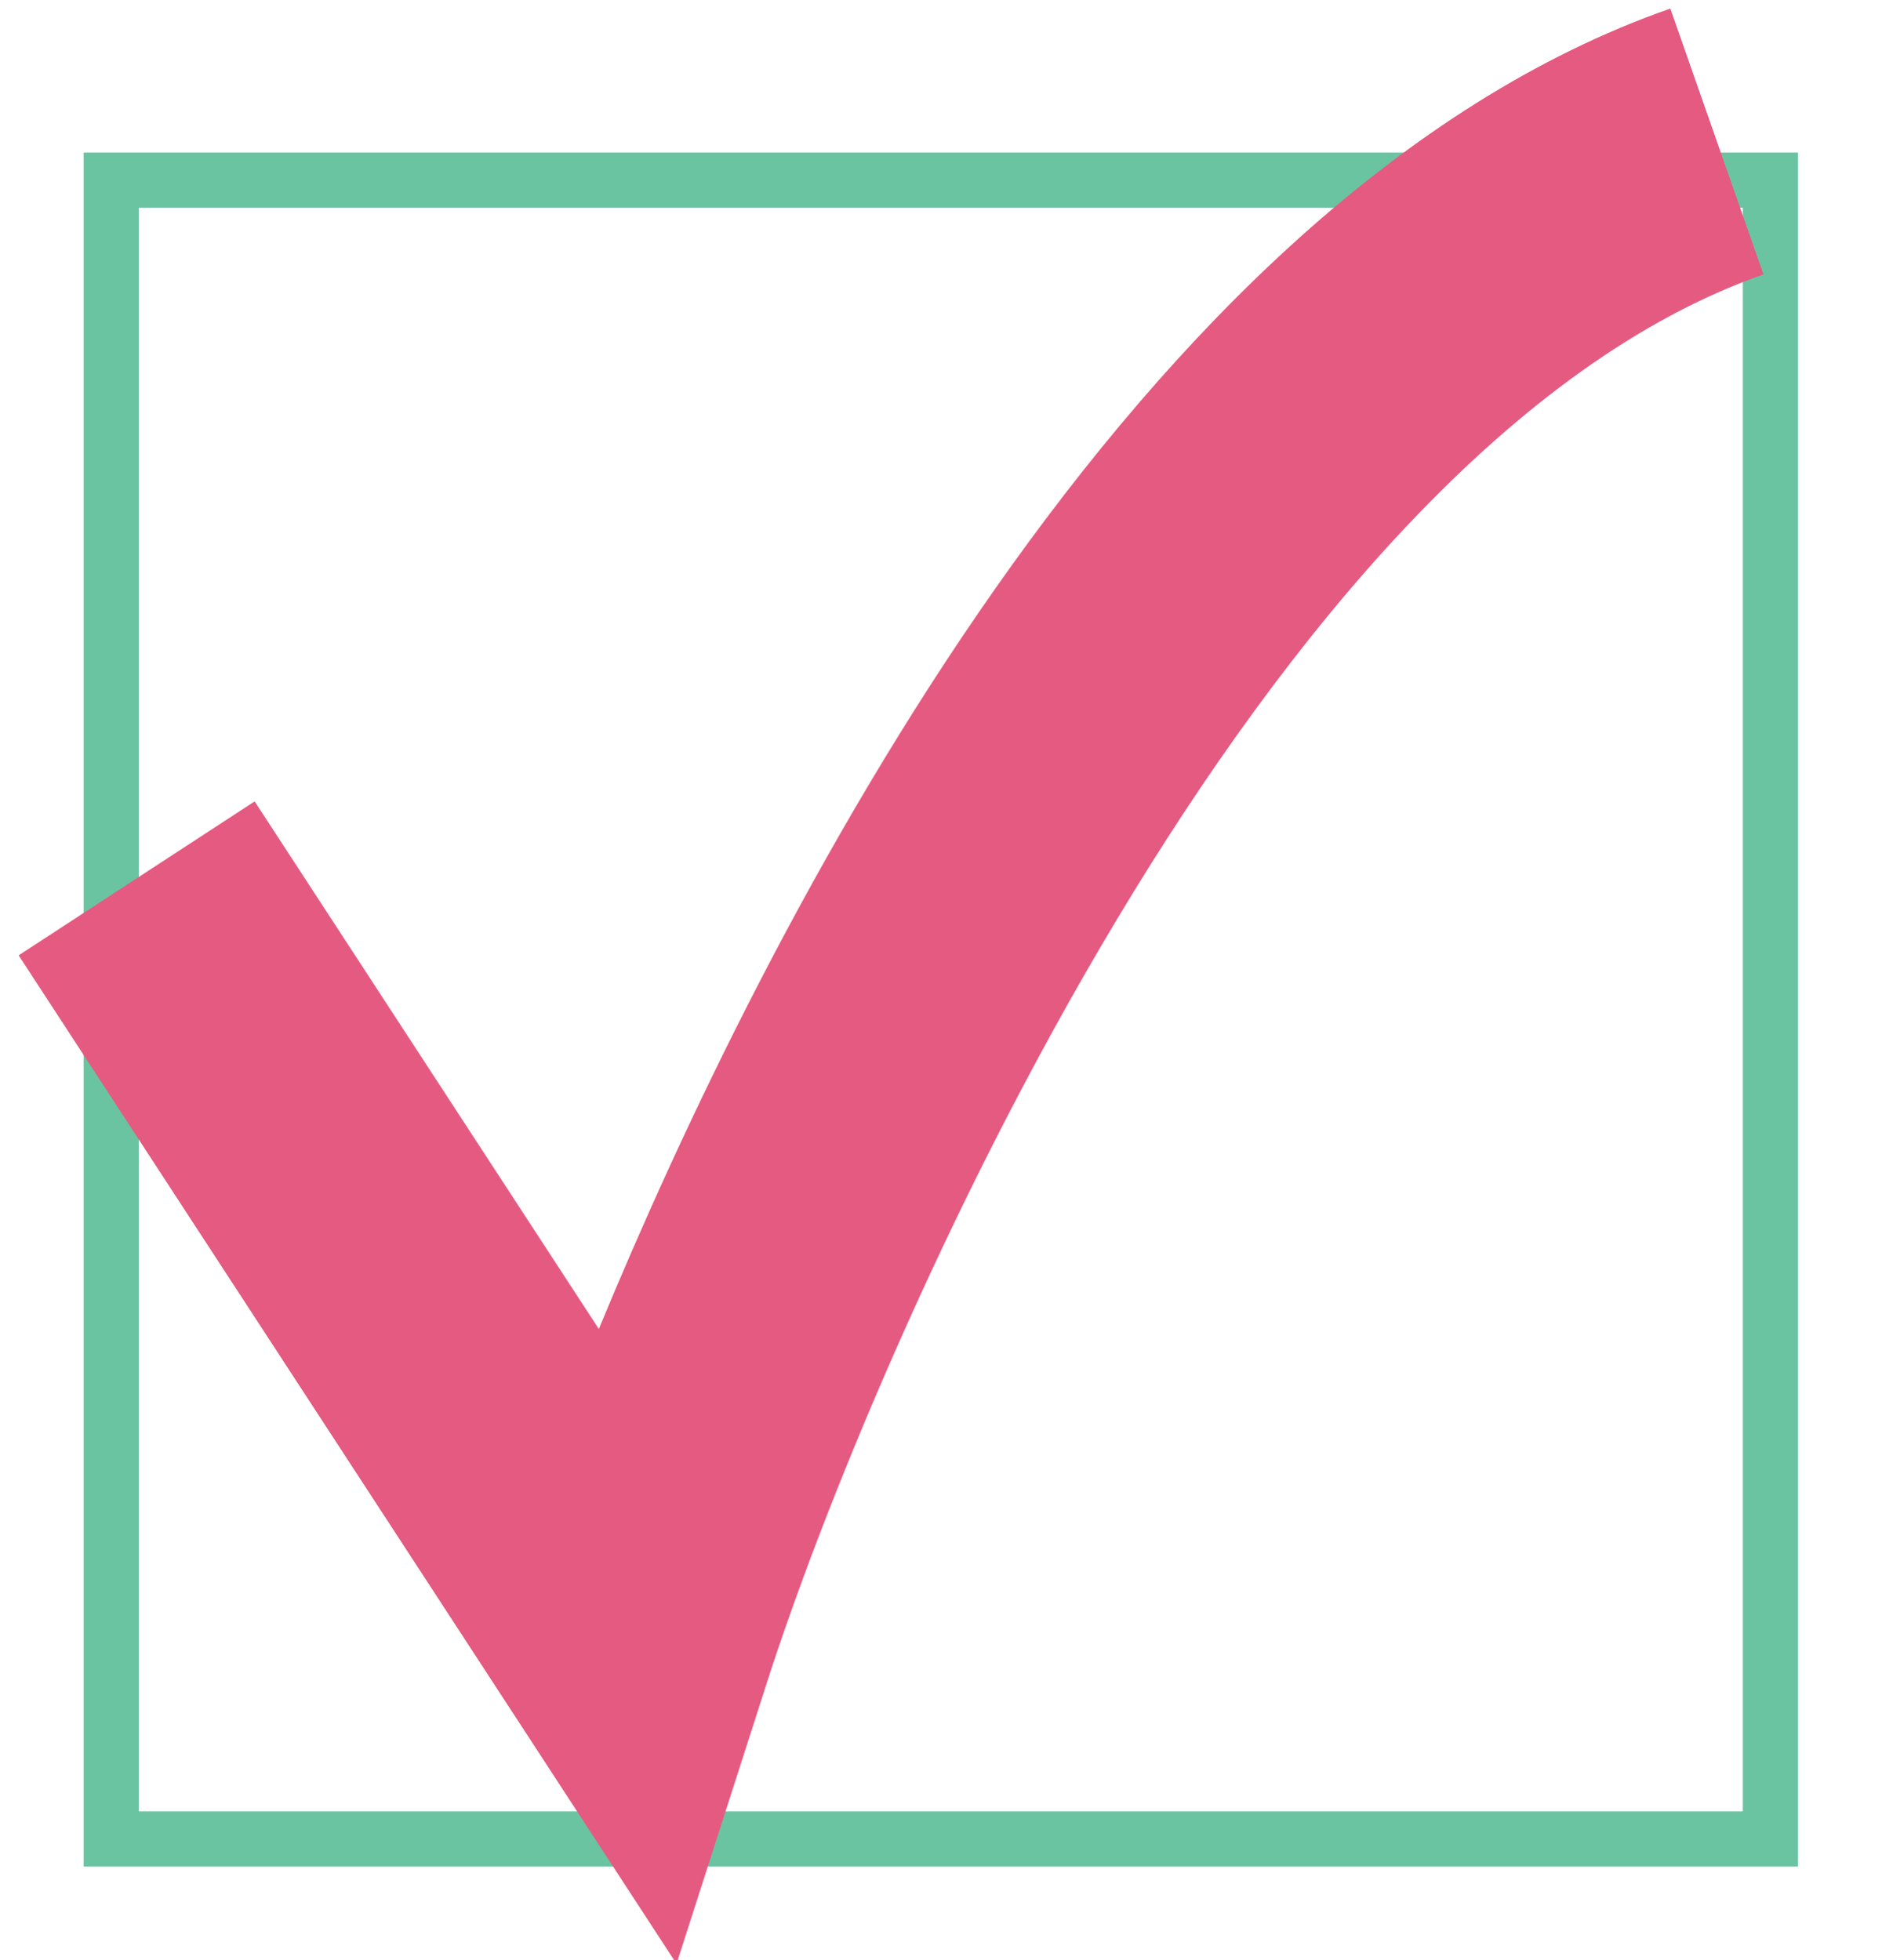
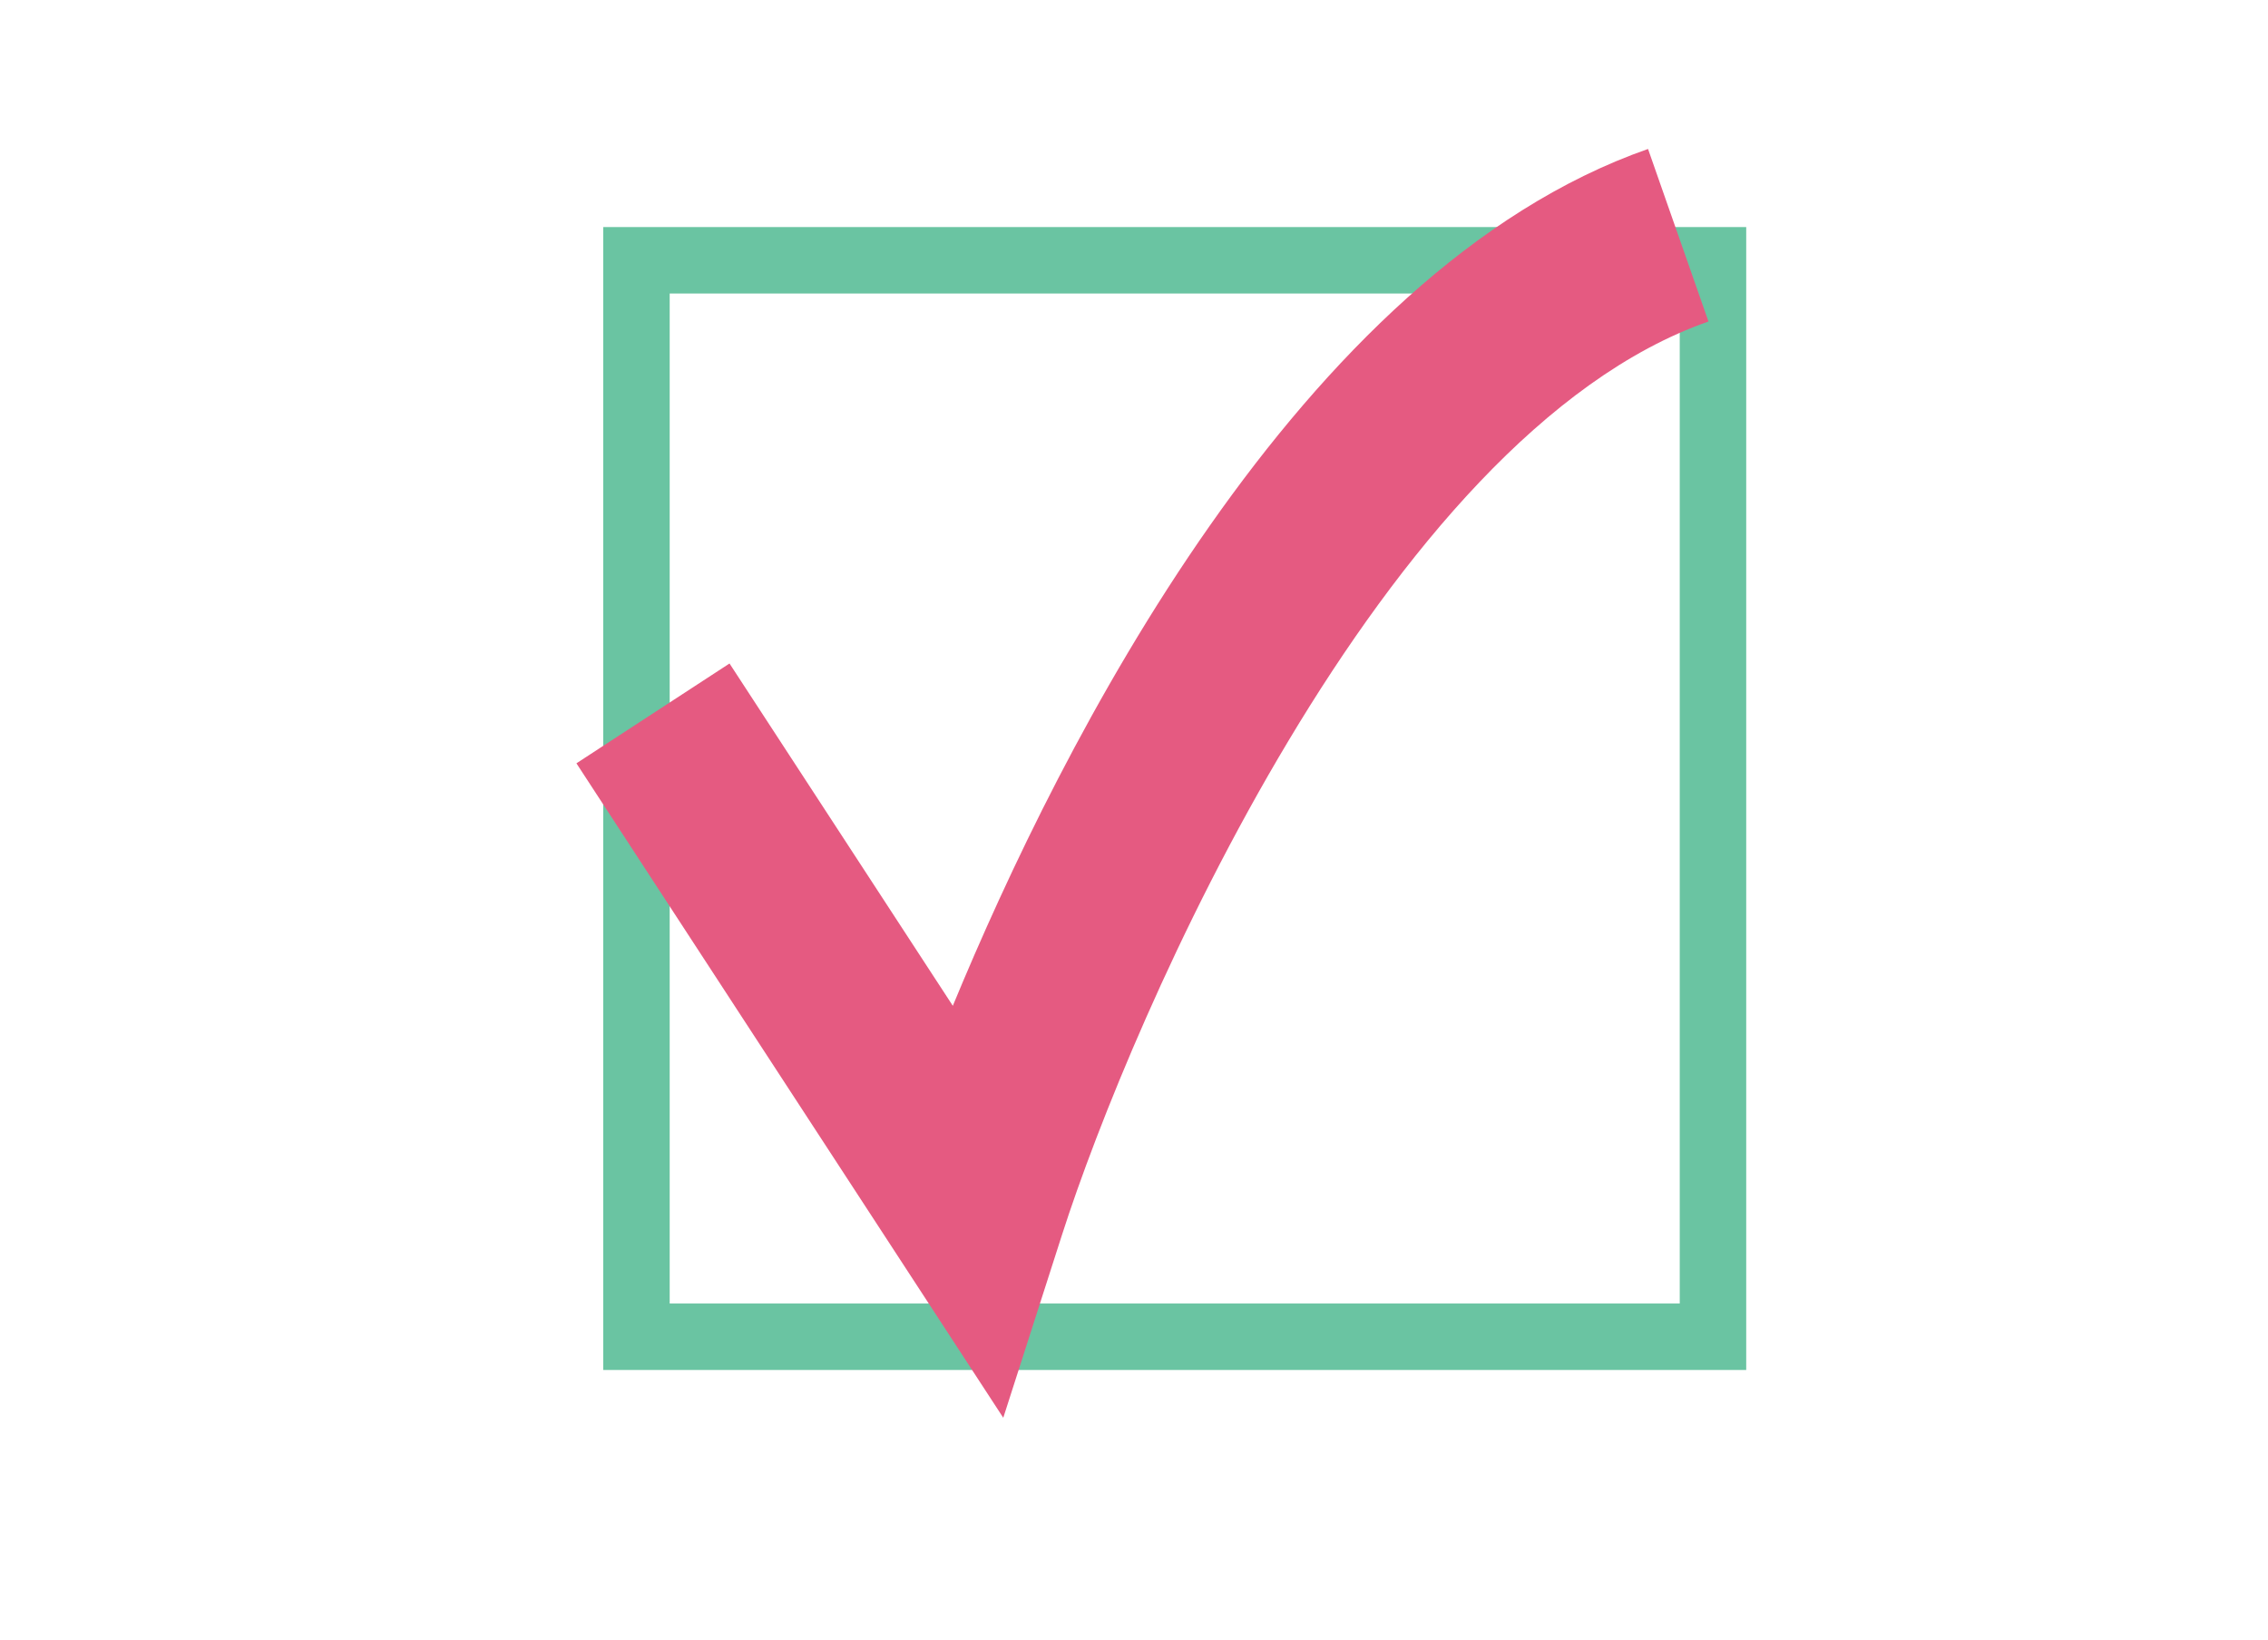
- <svg xmlns="http://www.w3.org/2000/svg" version="1.1" id="Layer_1" x="0px" y="0px" width="34.117px" height="35.532px" viewBox="0 0 34.117 35.532" enable-background="new 0 0 34.117 35.532" xml:space="preserve">
-   <rect id="box" x="2.016" y="3.266" fill="none" stroke="#6AC4A2" stroke-miterlimit="10" width="30.085" height="30.085" />
+ <svg xmlns="http://www.w3.org/2000/svg" version="1.1" id="Layer_1" x="0px" y="0px" width="34.117px" height="24.667px" viewBox="0 24.266 34.117 24.667" enable-background="new 0 24.266 34.117 24.667" xml:space="preserve">
+   <rect id="box" x="9.574" y="28.182" fill="none" stroke="#6AC4A2" stroke-miterlimit="10" width="16.194" height="16.195" />
  <g id="check">
-     <path fill="#E55A81" d="M12.267,35.616L0.338,17.326l4.279-2.792l6.241,9.568c3.013-7.288,9.677-20.533,19.429-23.947l1.689,4.822   c-9.119,3.192-16.135,19.512-18.067,25.529L12.267,35.616z" />
+     <path fill="#E55A81" d="M15.092,45.596L8.671,35.75l2.303-1.502l3.359,5.15c1.622-3.924,5.209-11.053,10.458-12.891l0.909,2.596   c-4.908,1.718-8.686,10.502-9.725,13.742L15.092,45.596z" />
  </g>
</svg>
